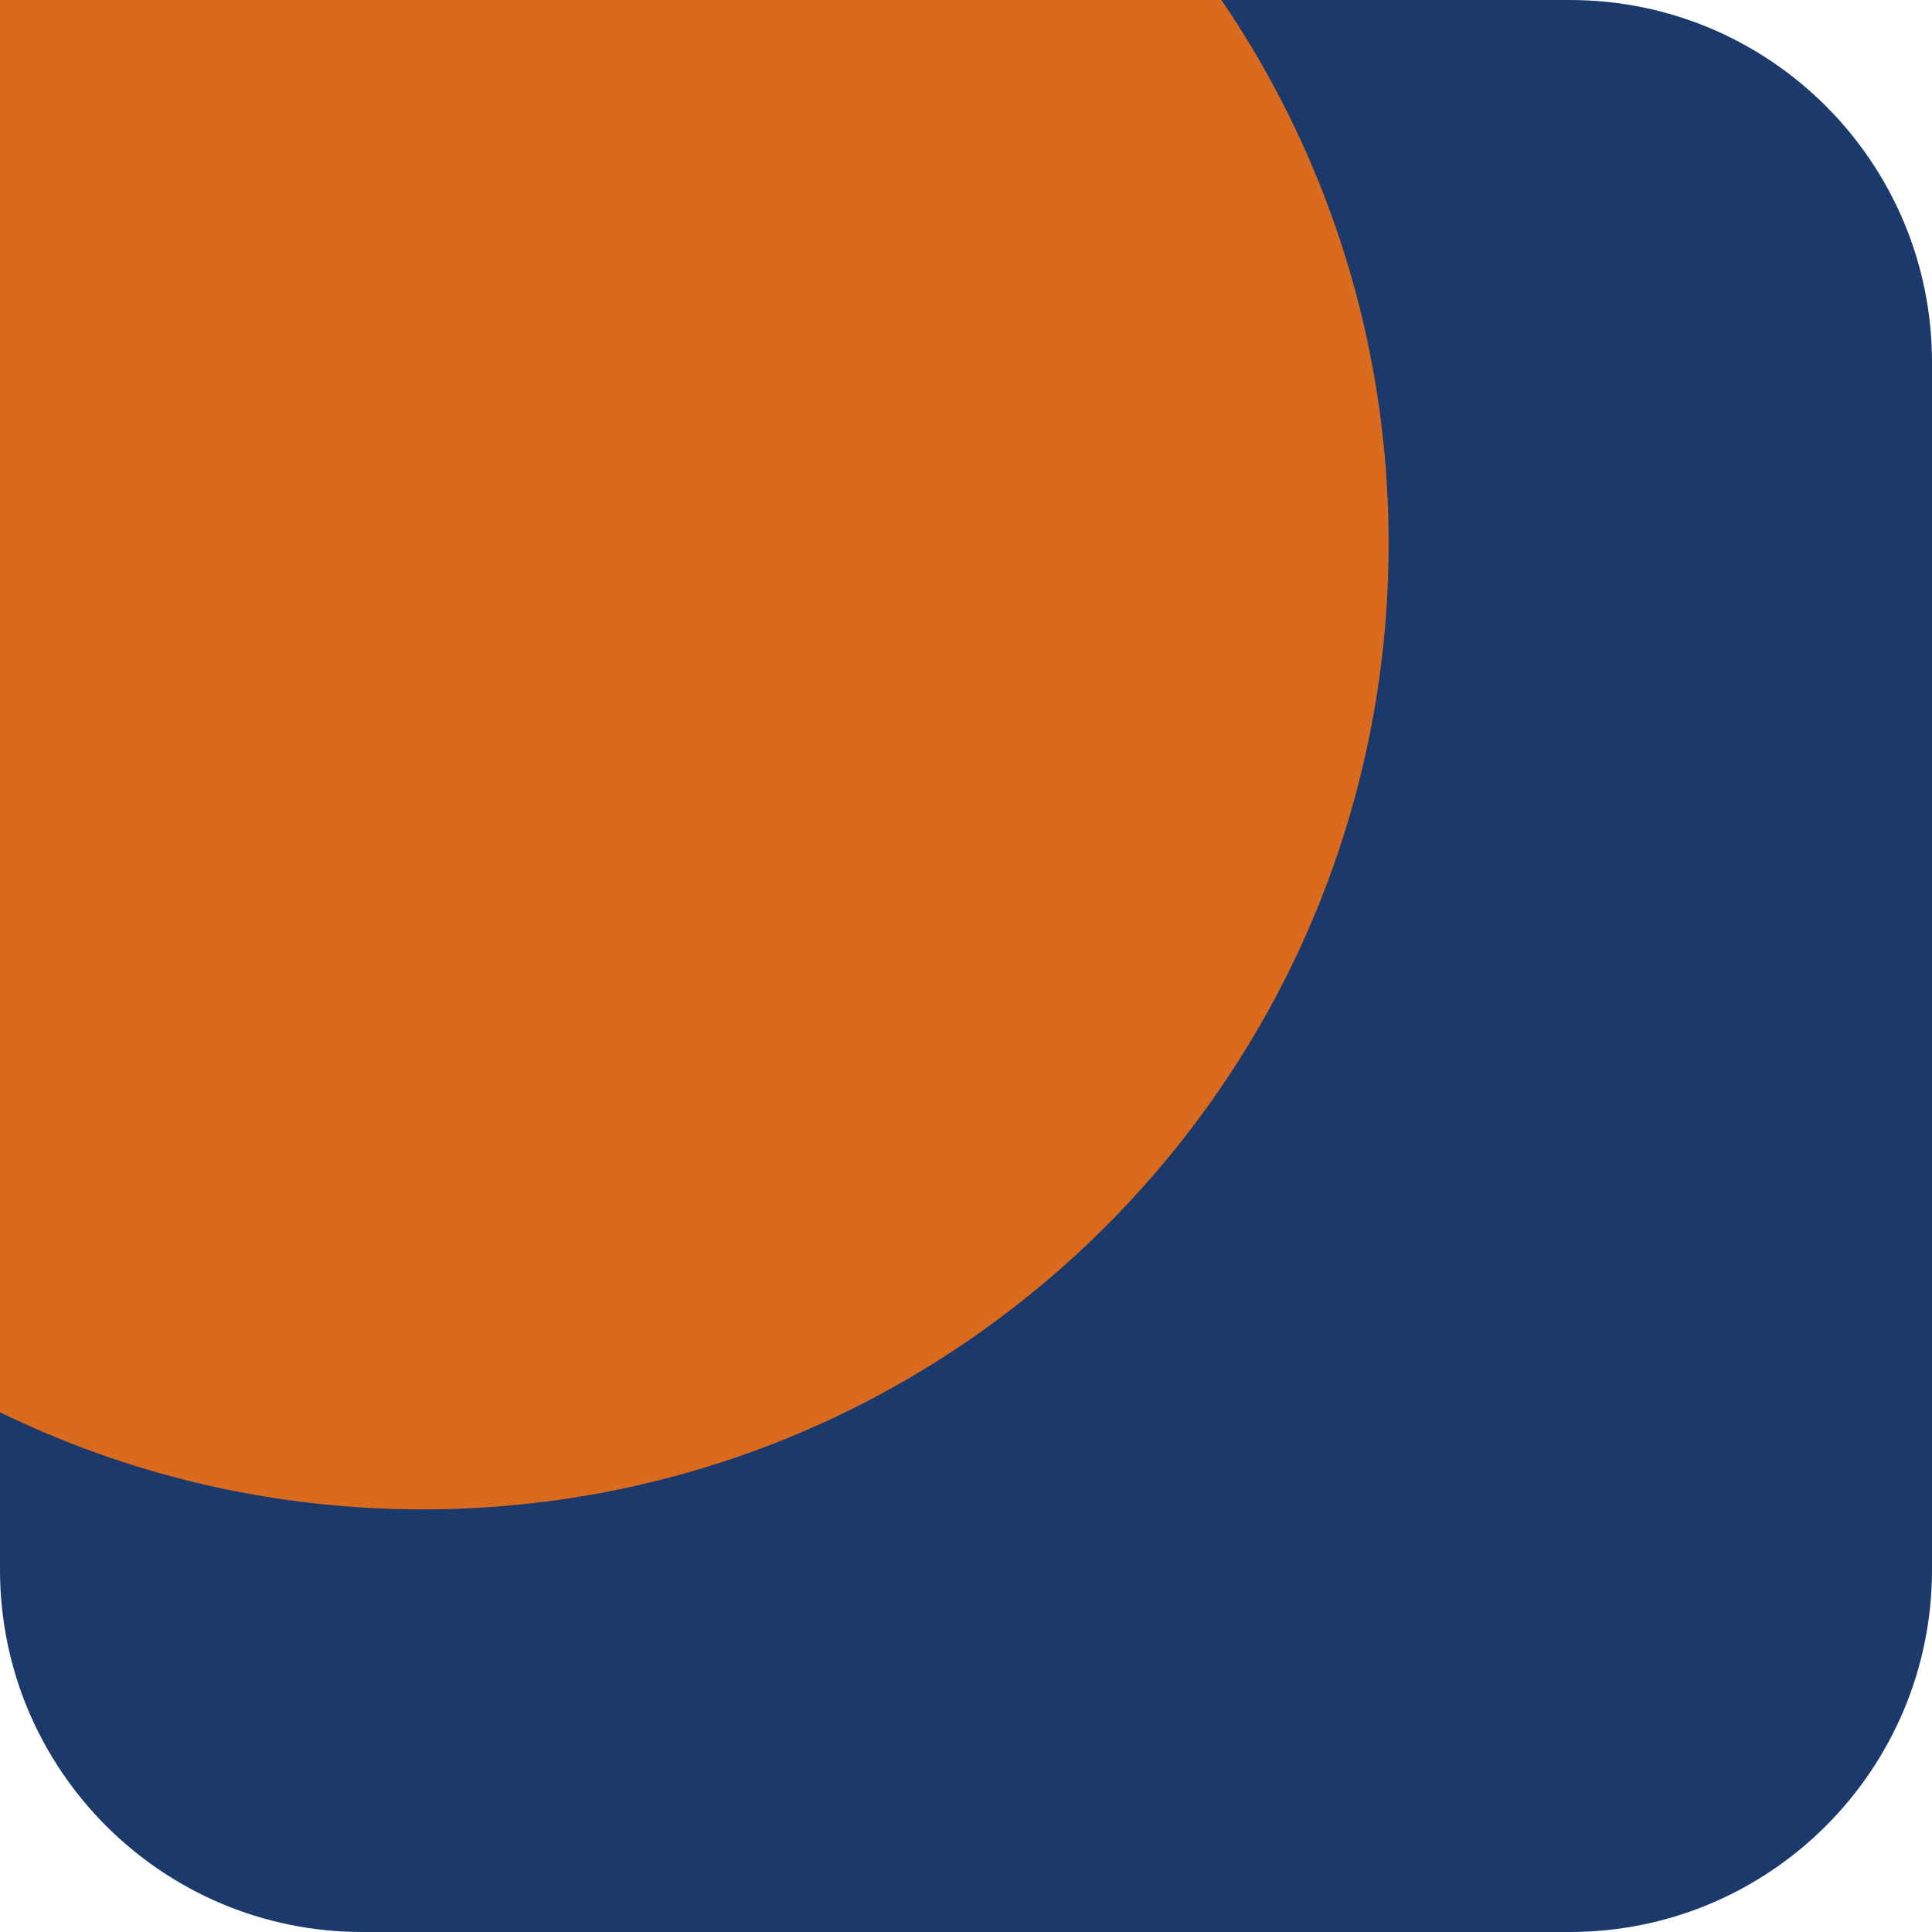
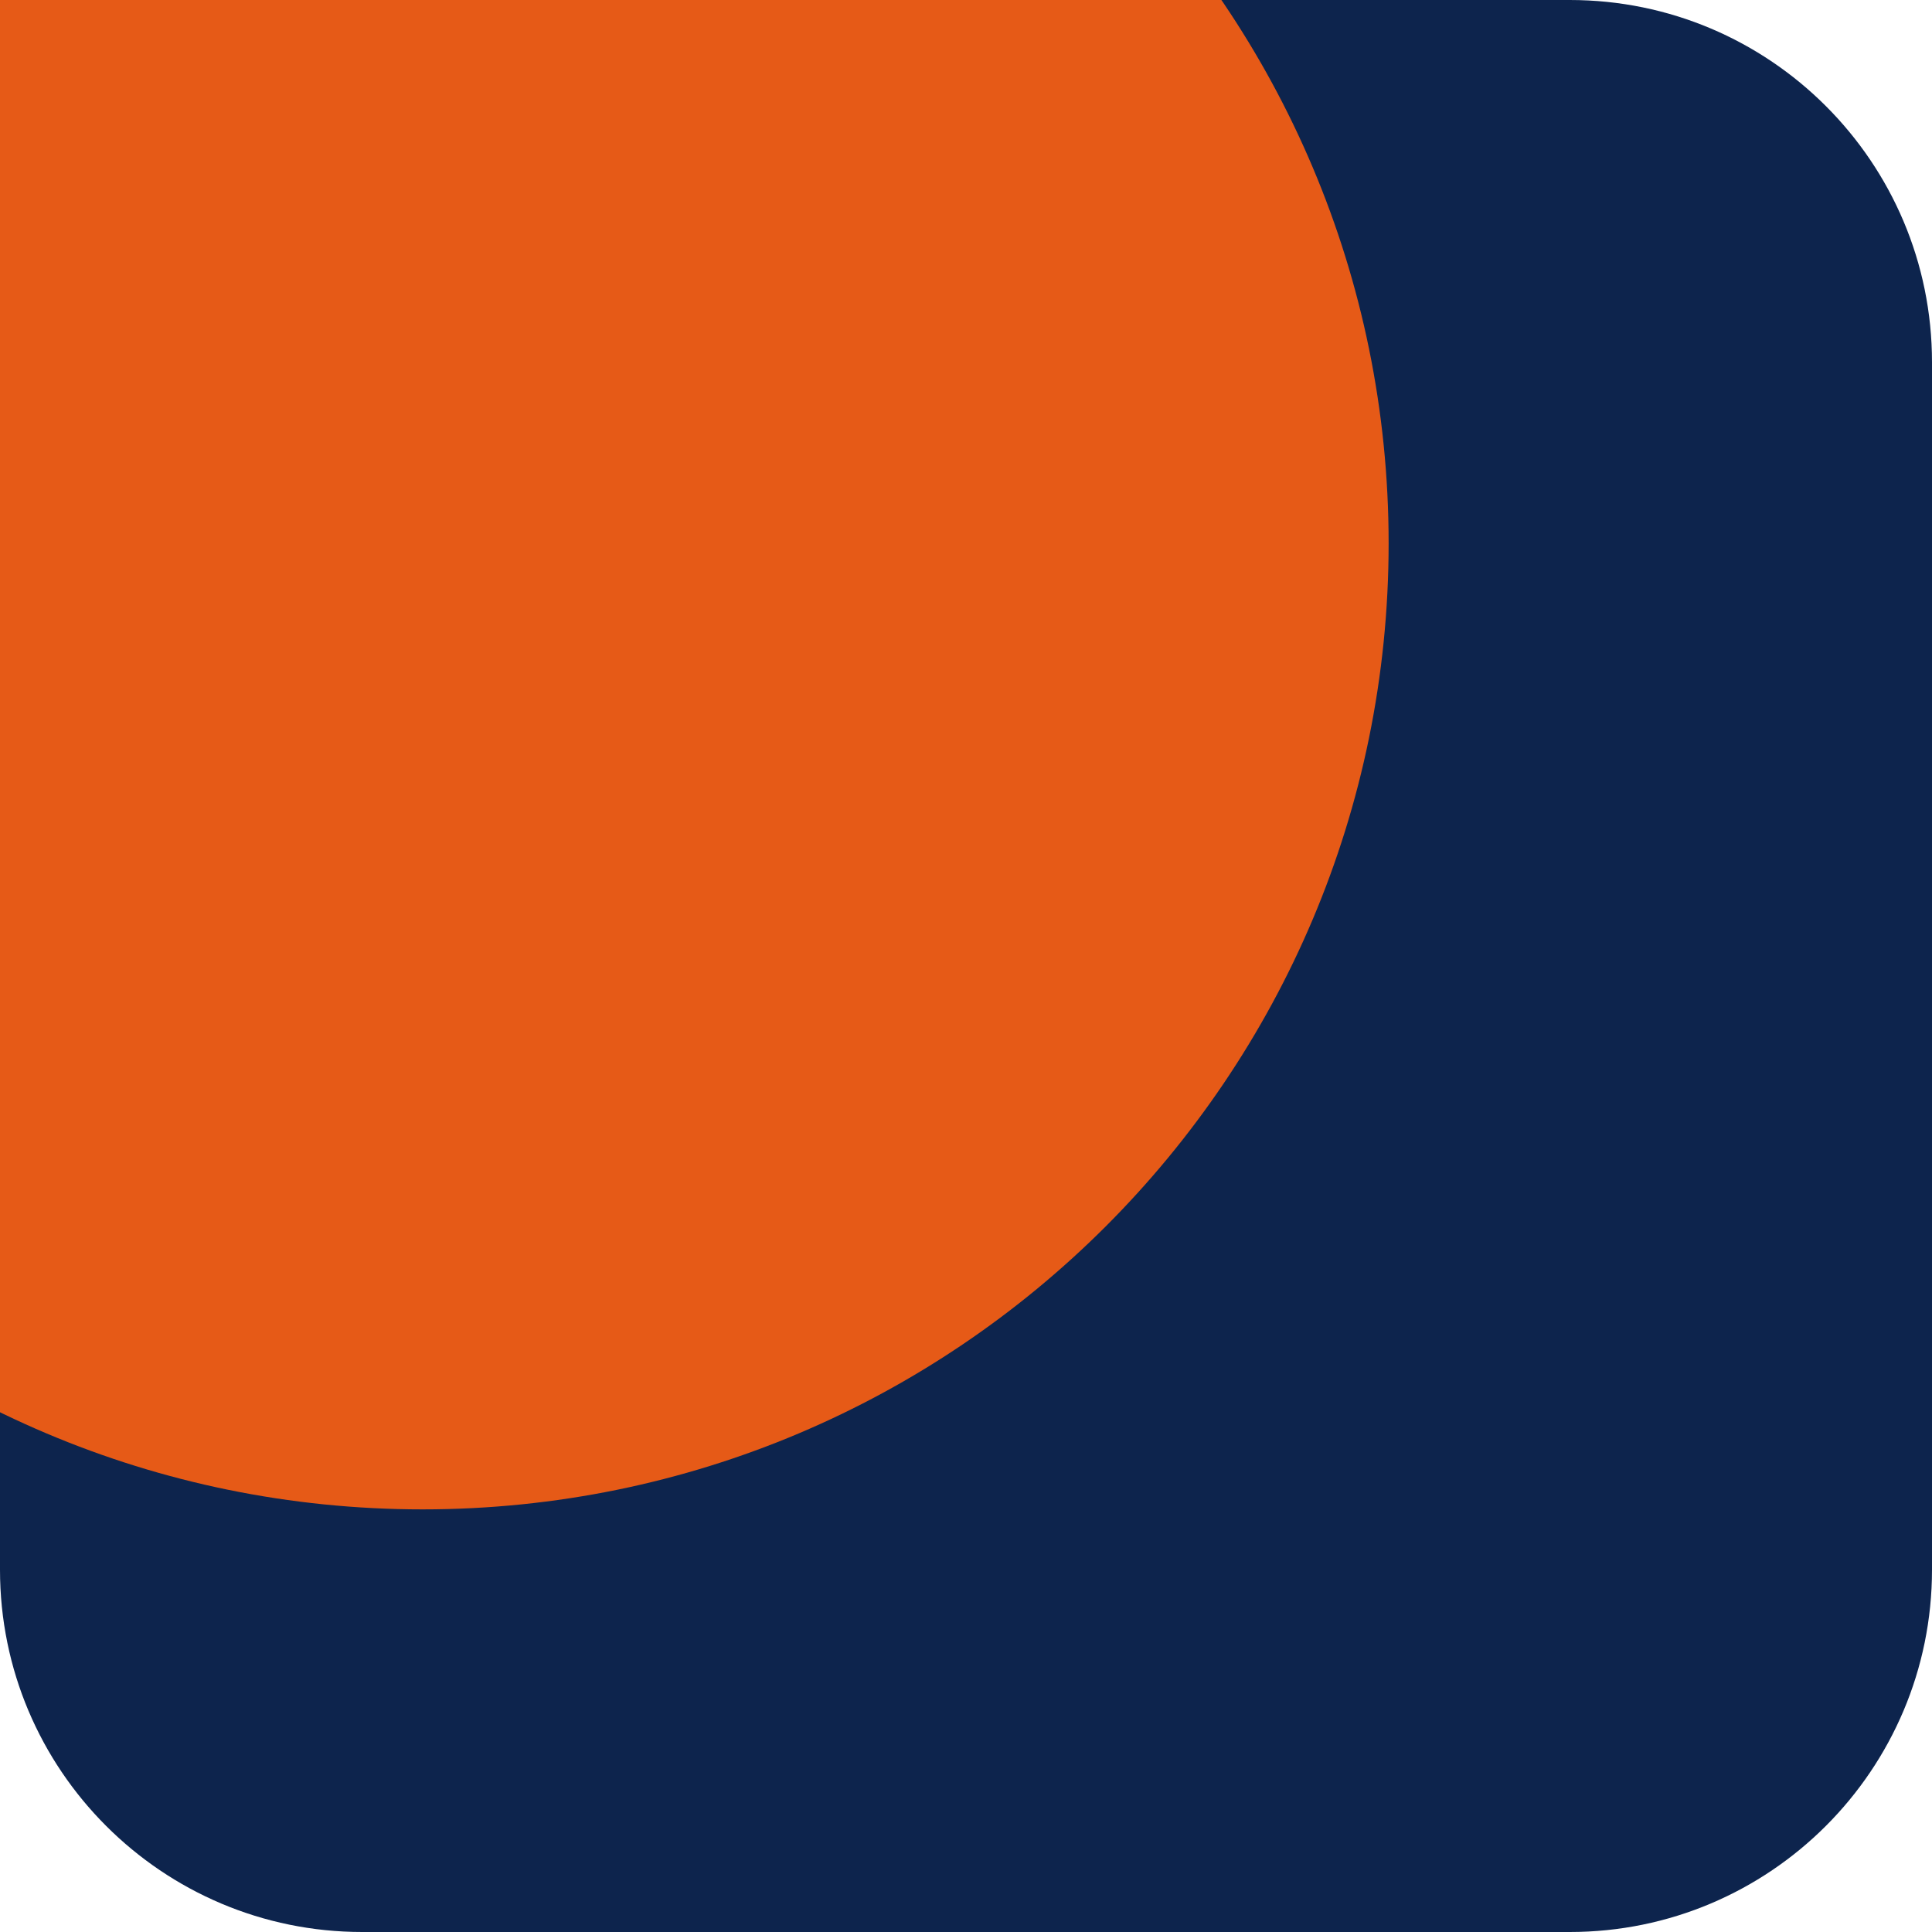
<svg xmlns="http://www.w3.org/2000/svg" viewBox="0 0 64 64" role="img" aria-label="Chez Sargaux favicon">
-   <rect width="64" height="64" rx="12" ry="12" fill="#1B3A6B" />
-   <circle cx="14" cy="18" r="32" fill="#D96A1E" />
+   <rect width="64" height="64" rx="12" ry="12" fill="#0d244d" />
+   <circle cx="14" cy="18" r="32" fill="#e65a17" />
</svg>
